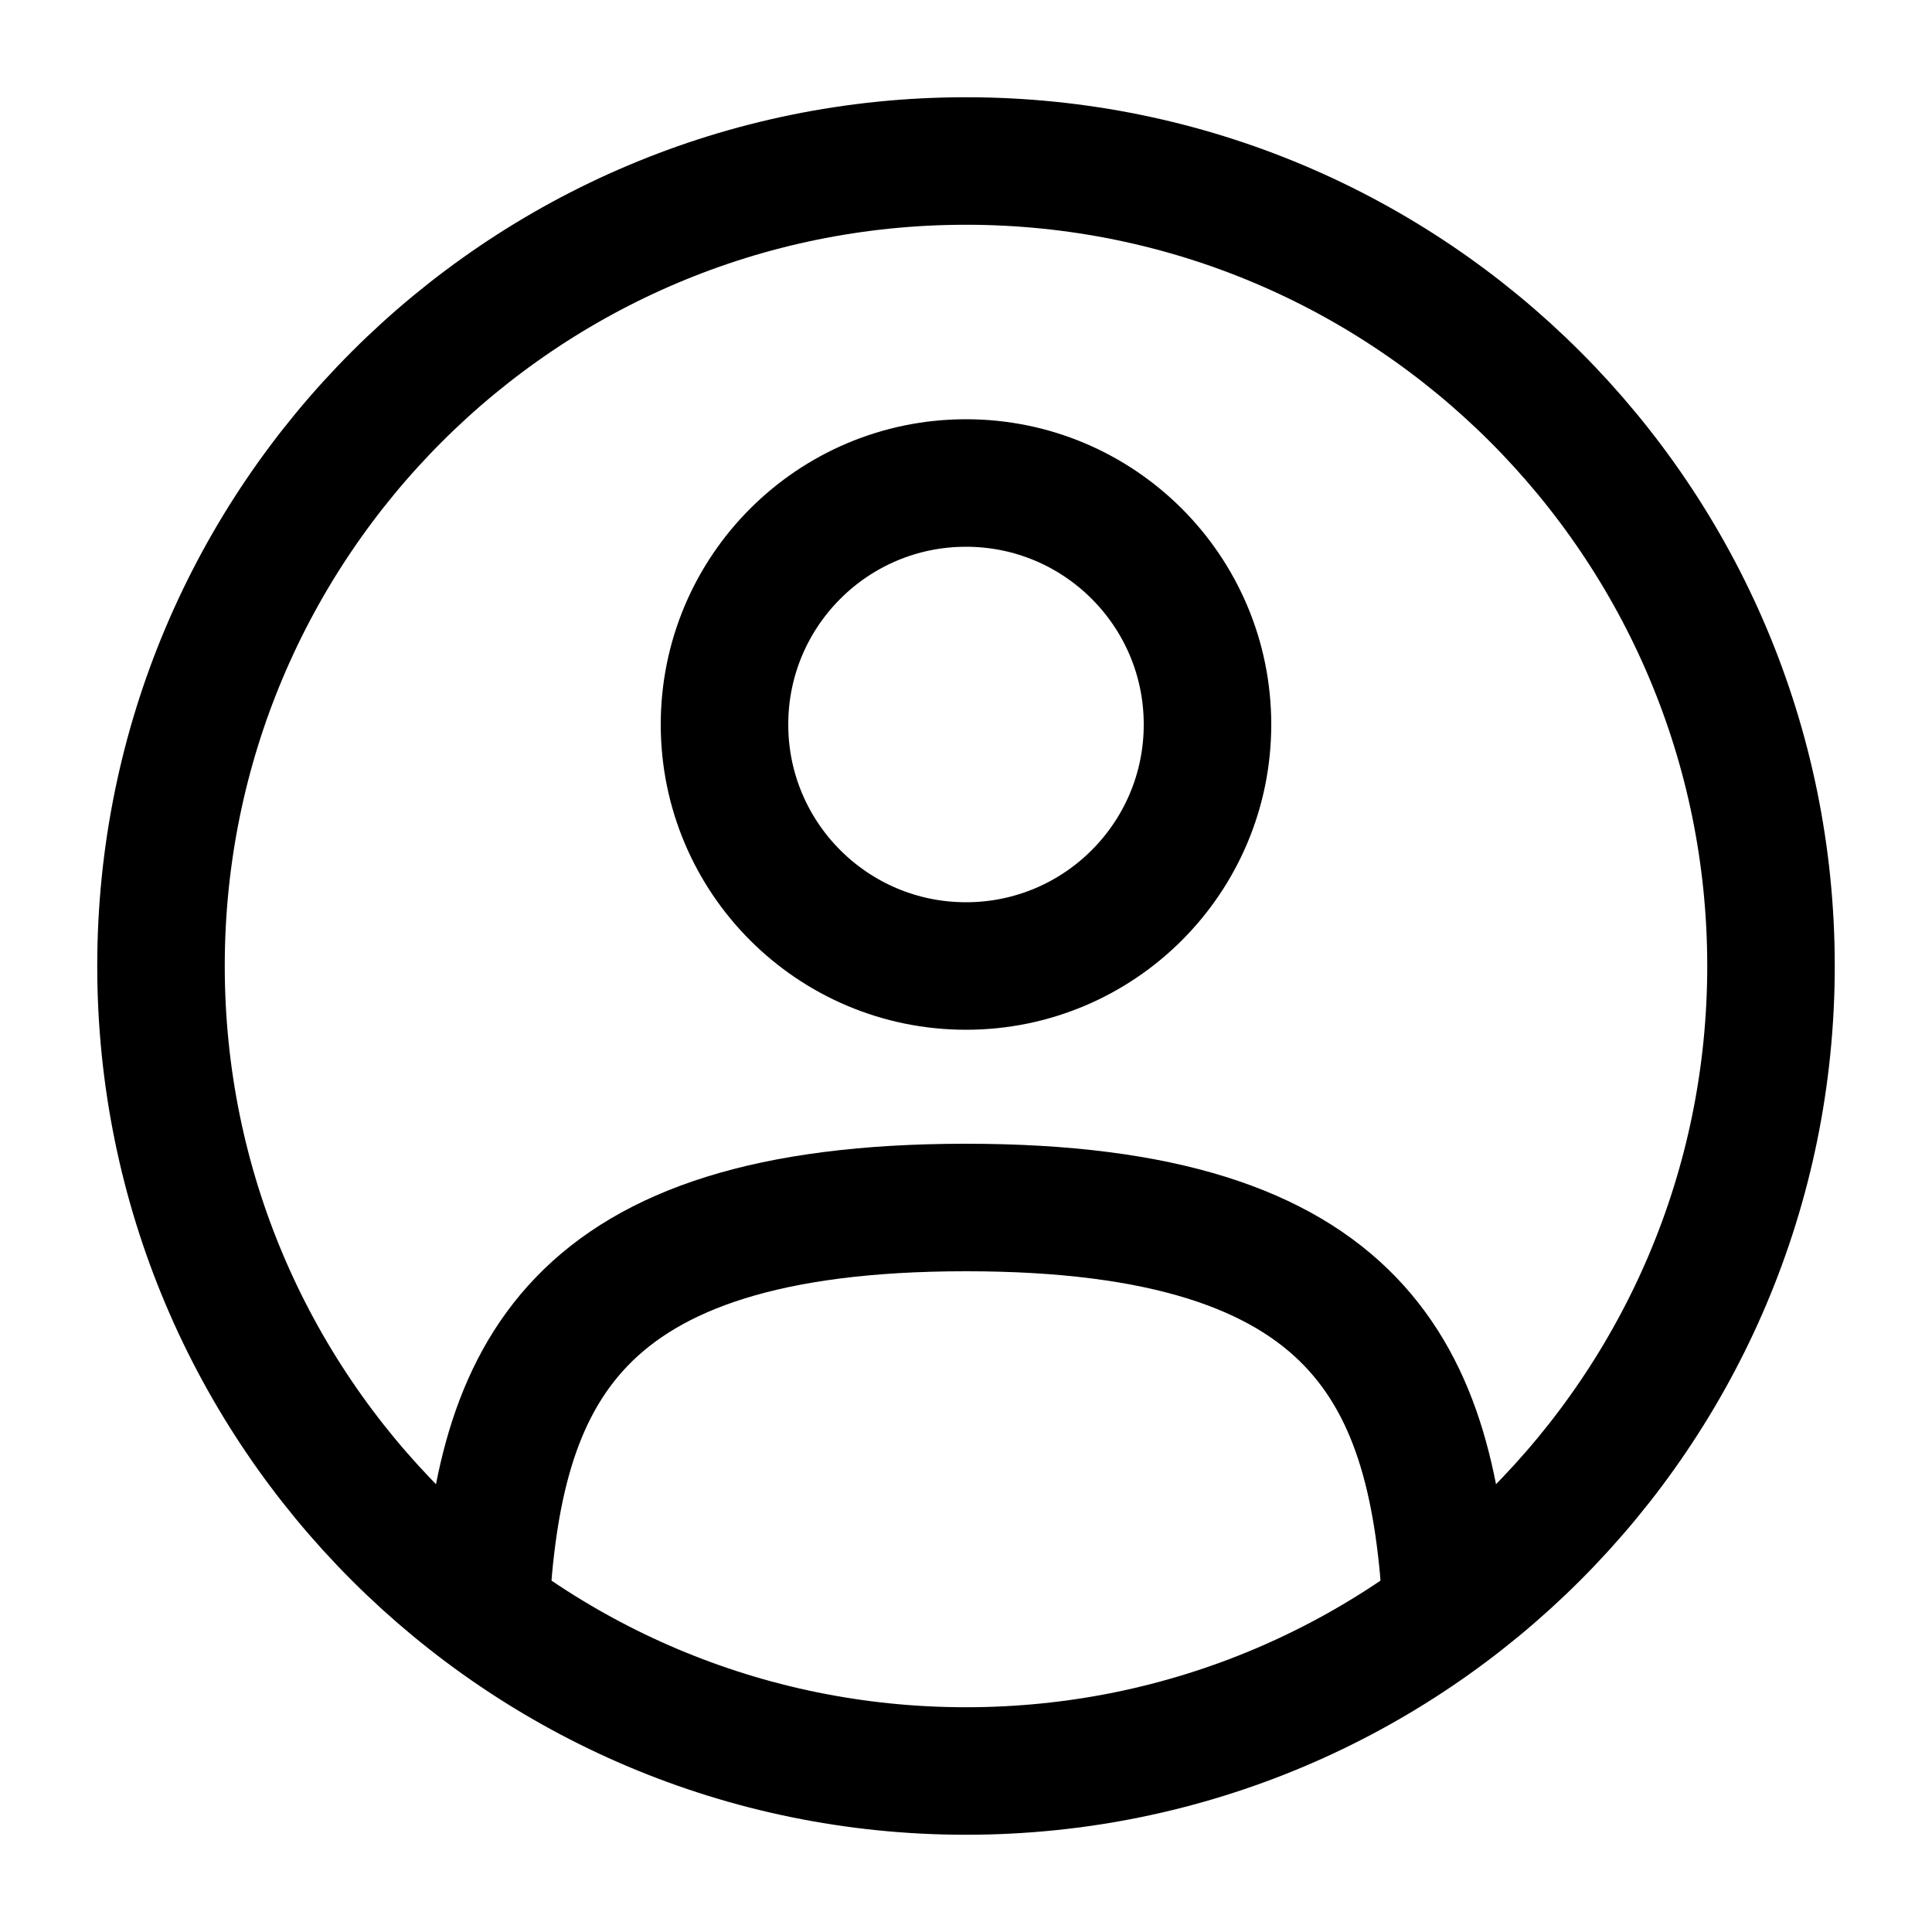
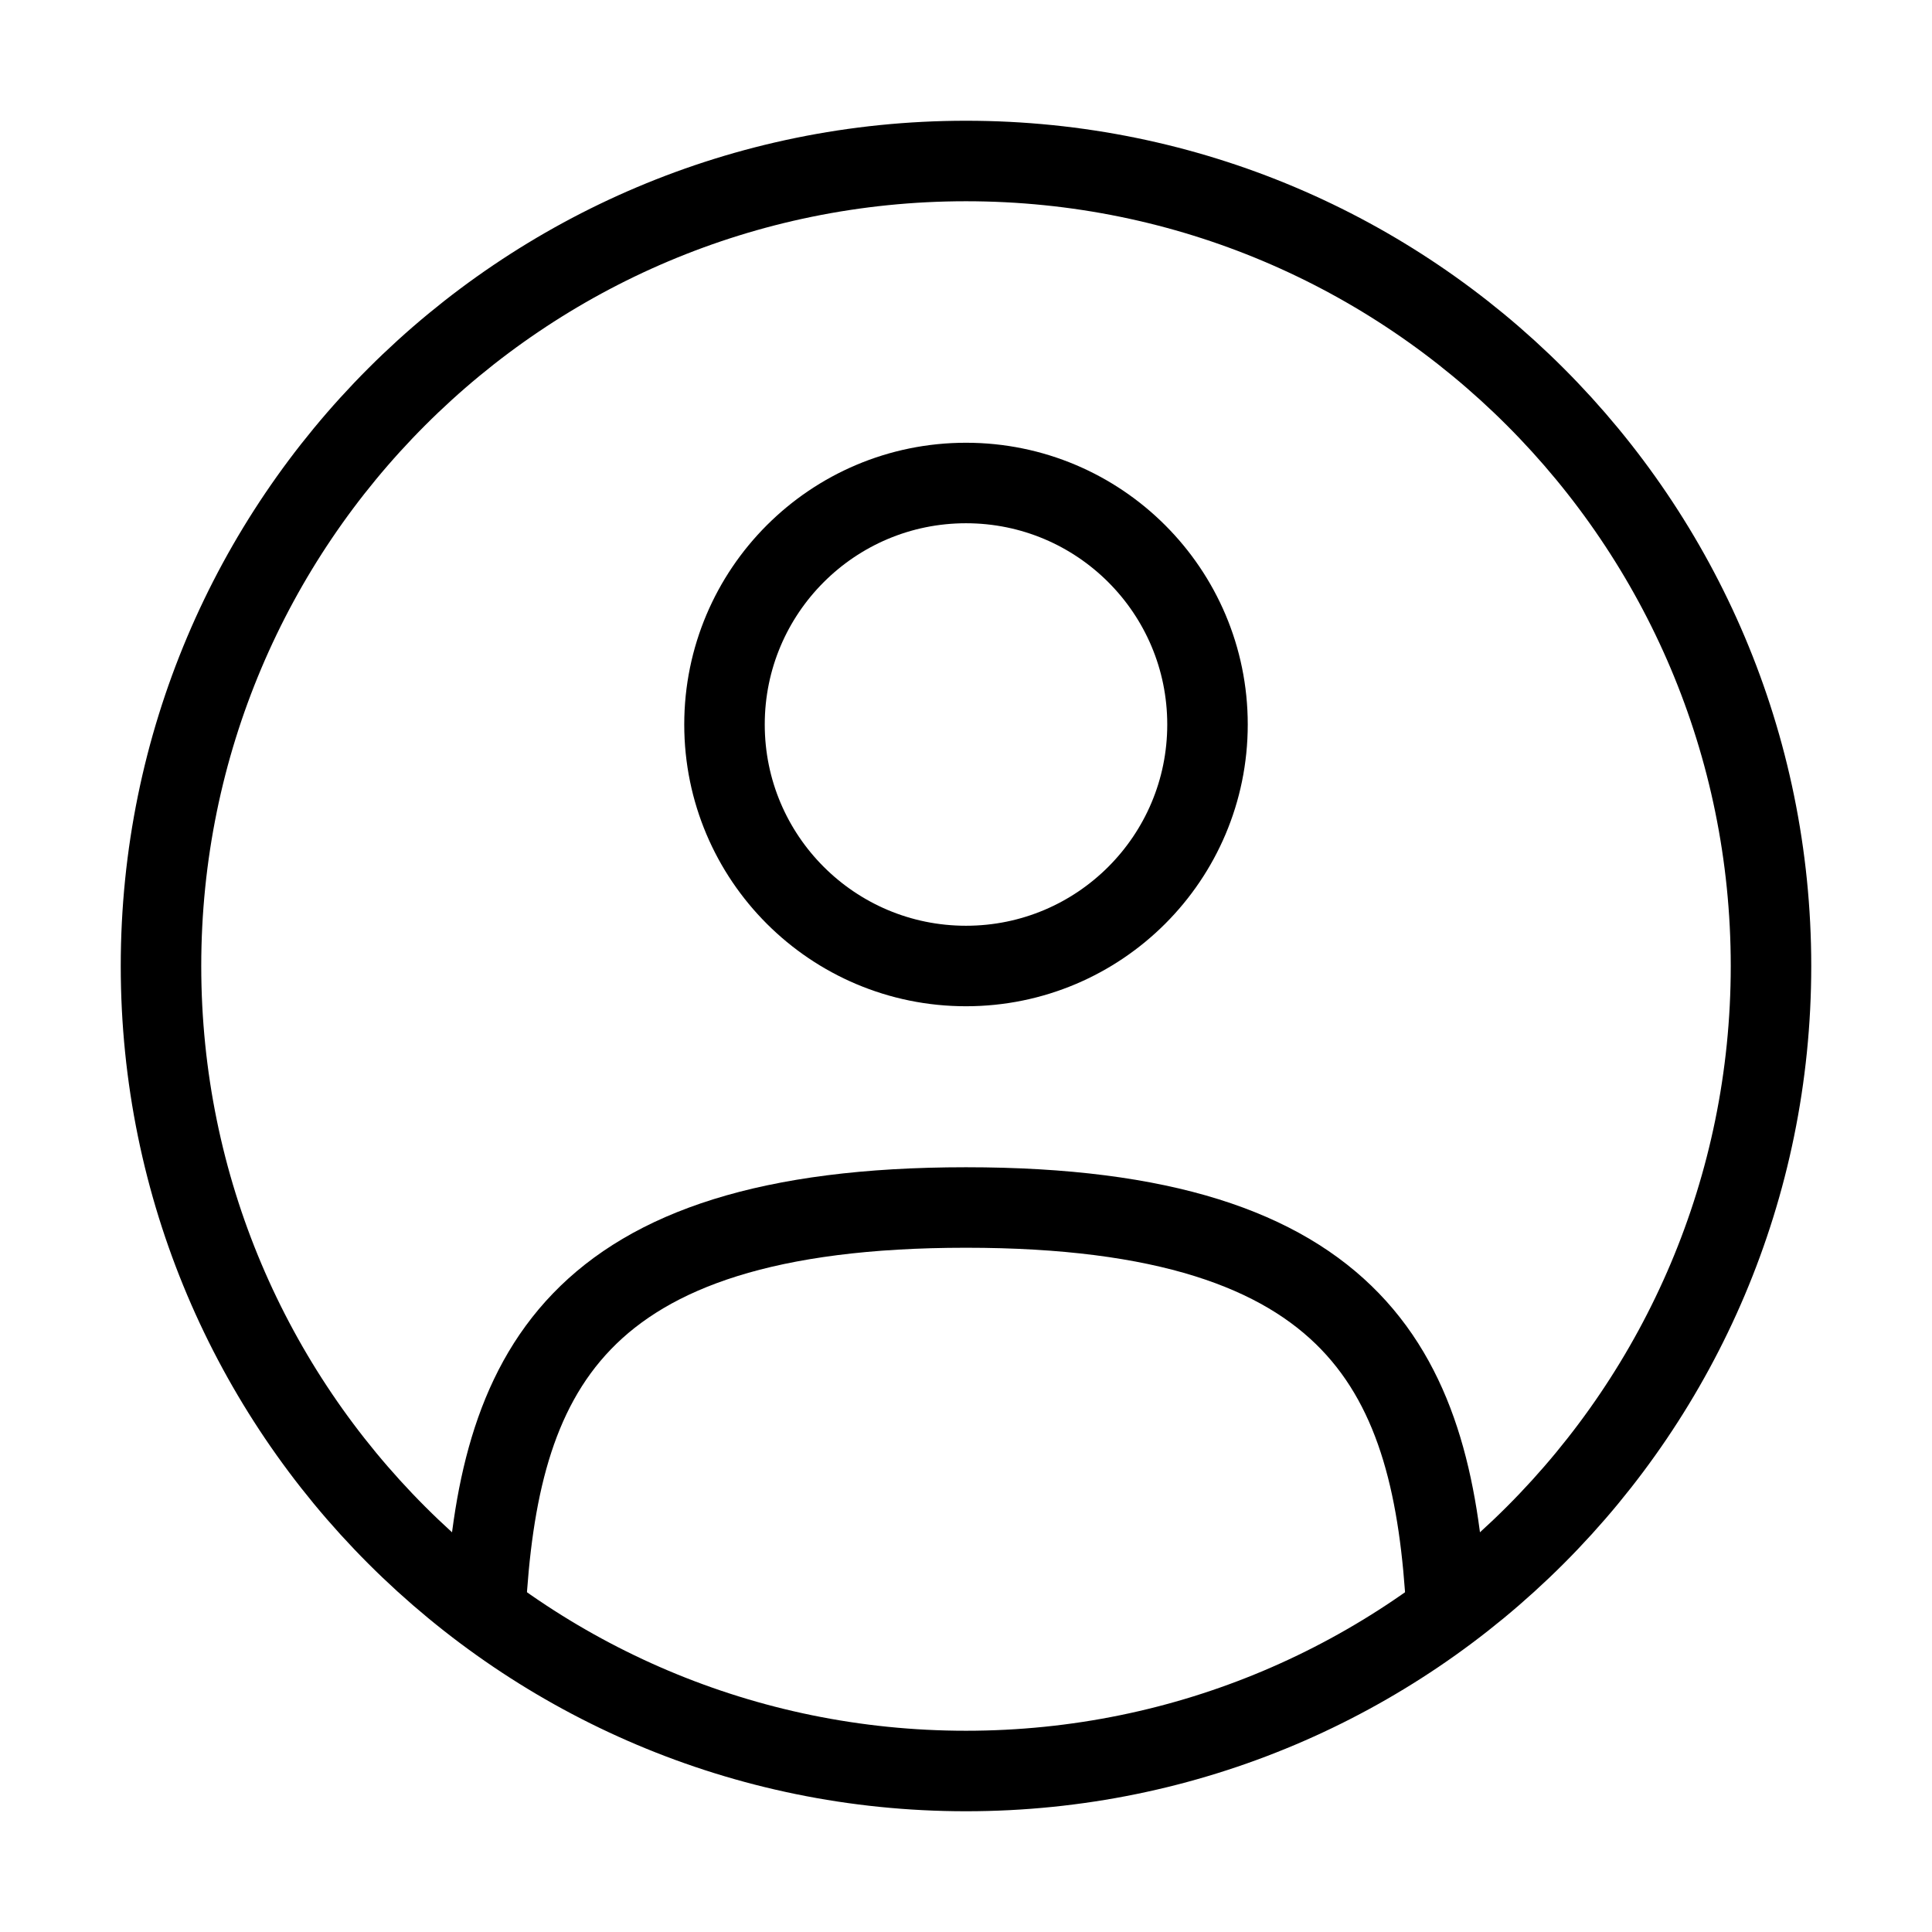
<svg xmlns="http://www.w3.org/2000/svg" width="800px" height="800px" viewBox="0 0 24 24" fill="none">
-   <g id="SVGRepo_bgCarrier" stroke-width="0" />
-   <g id="SVGRepo_tracerCarrier" stroke-linecap="round" stroke-linejoin="round" />
+     strokeLinecap <g id="SVGRepo_bgCarrier" strokeWidth="0" />strokeLinecap <g id="SVGRepo_tracerCarrier" stroke-linecap="round" strokeLinejoin="round" />
  <g id="SVGRepo_iconCarrier">
-     <circle cx="12" cy="9" r="3" stroke="#000000" stroke-width="1.584" />
-     <circle cx="12" cy="12" r="10" stroke="#000000" stroke-width="1.584" />
-     <path d="M17.969 20C17.81 17.108 16.925 15 12 15C7.075 15 6.19 17.108 6.031 20" stroke="#000000" stroke-width="1.584" stroke-linecap="round" />
+     <circle cx="12" cy="9" r="3" stroke="#000000" strokeWidth="1.584" />
+     <circle cx="12" cy="12" r="10" stroke="#000000" strokeWidth="1.584" />
+     <path d="M17.969 20C17.81 17.108 16.925 15 12 15C7.075 15 6.19 17.108 6.031 20" stroke="#000000" strokeWidth="1.584" stroke-linecap="round" />
  </g>
</svg>
